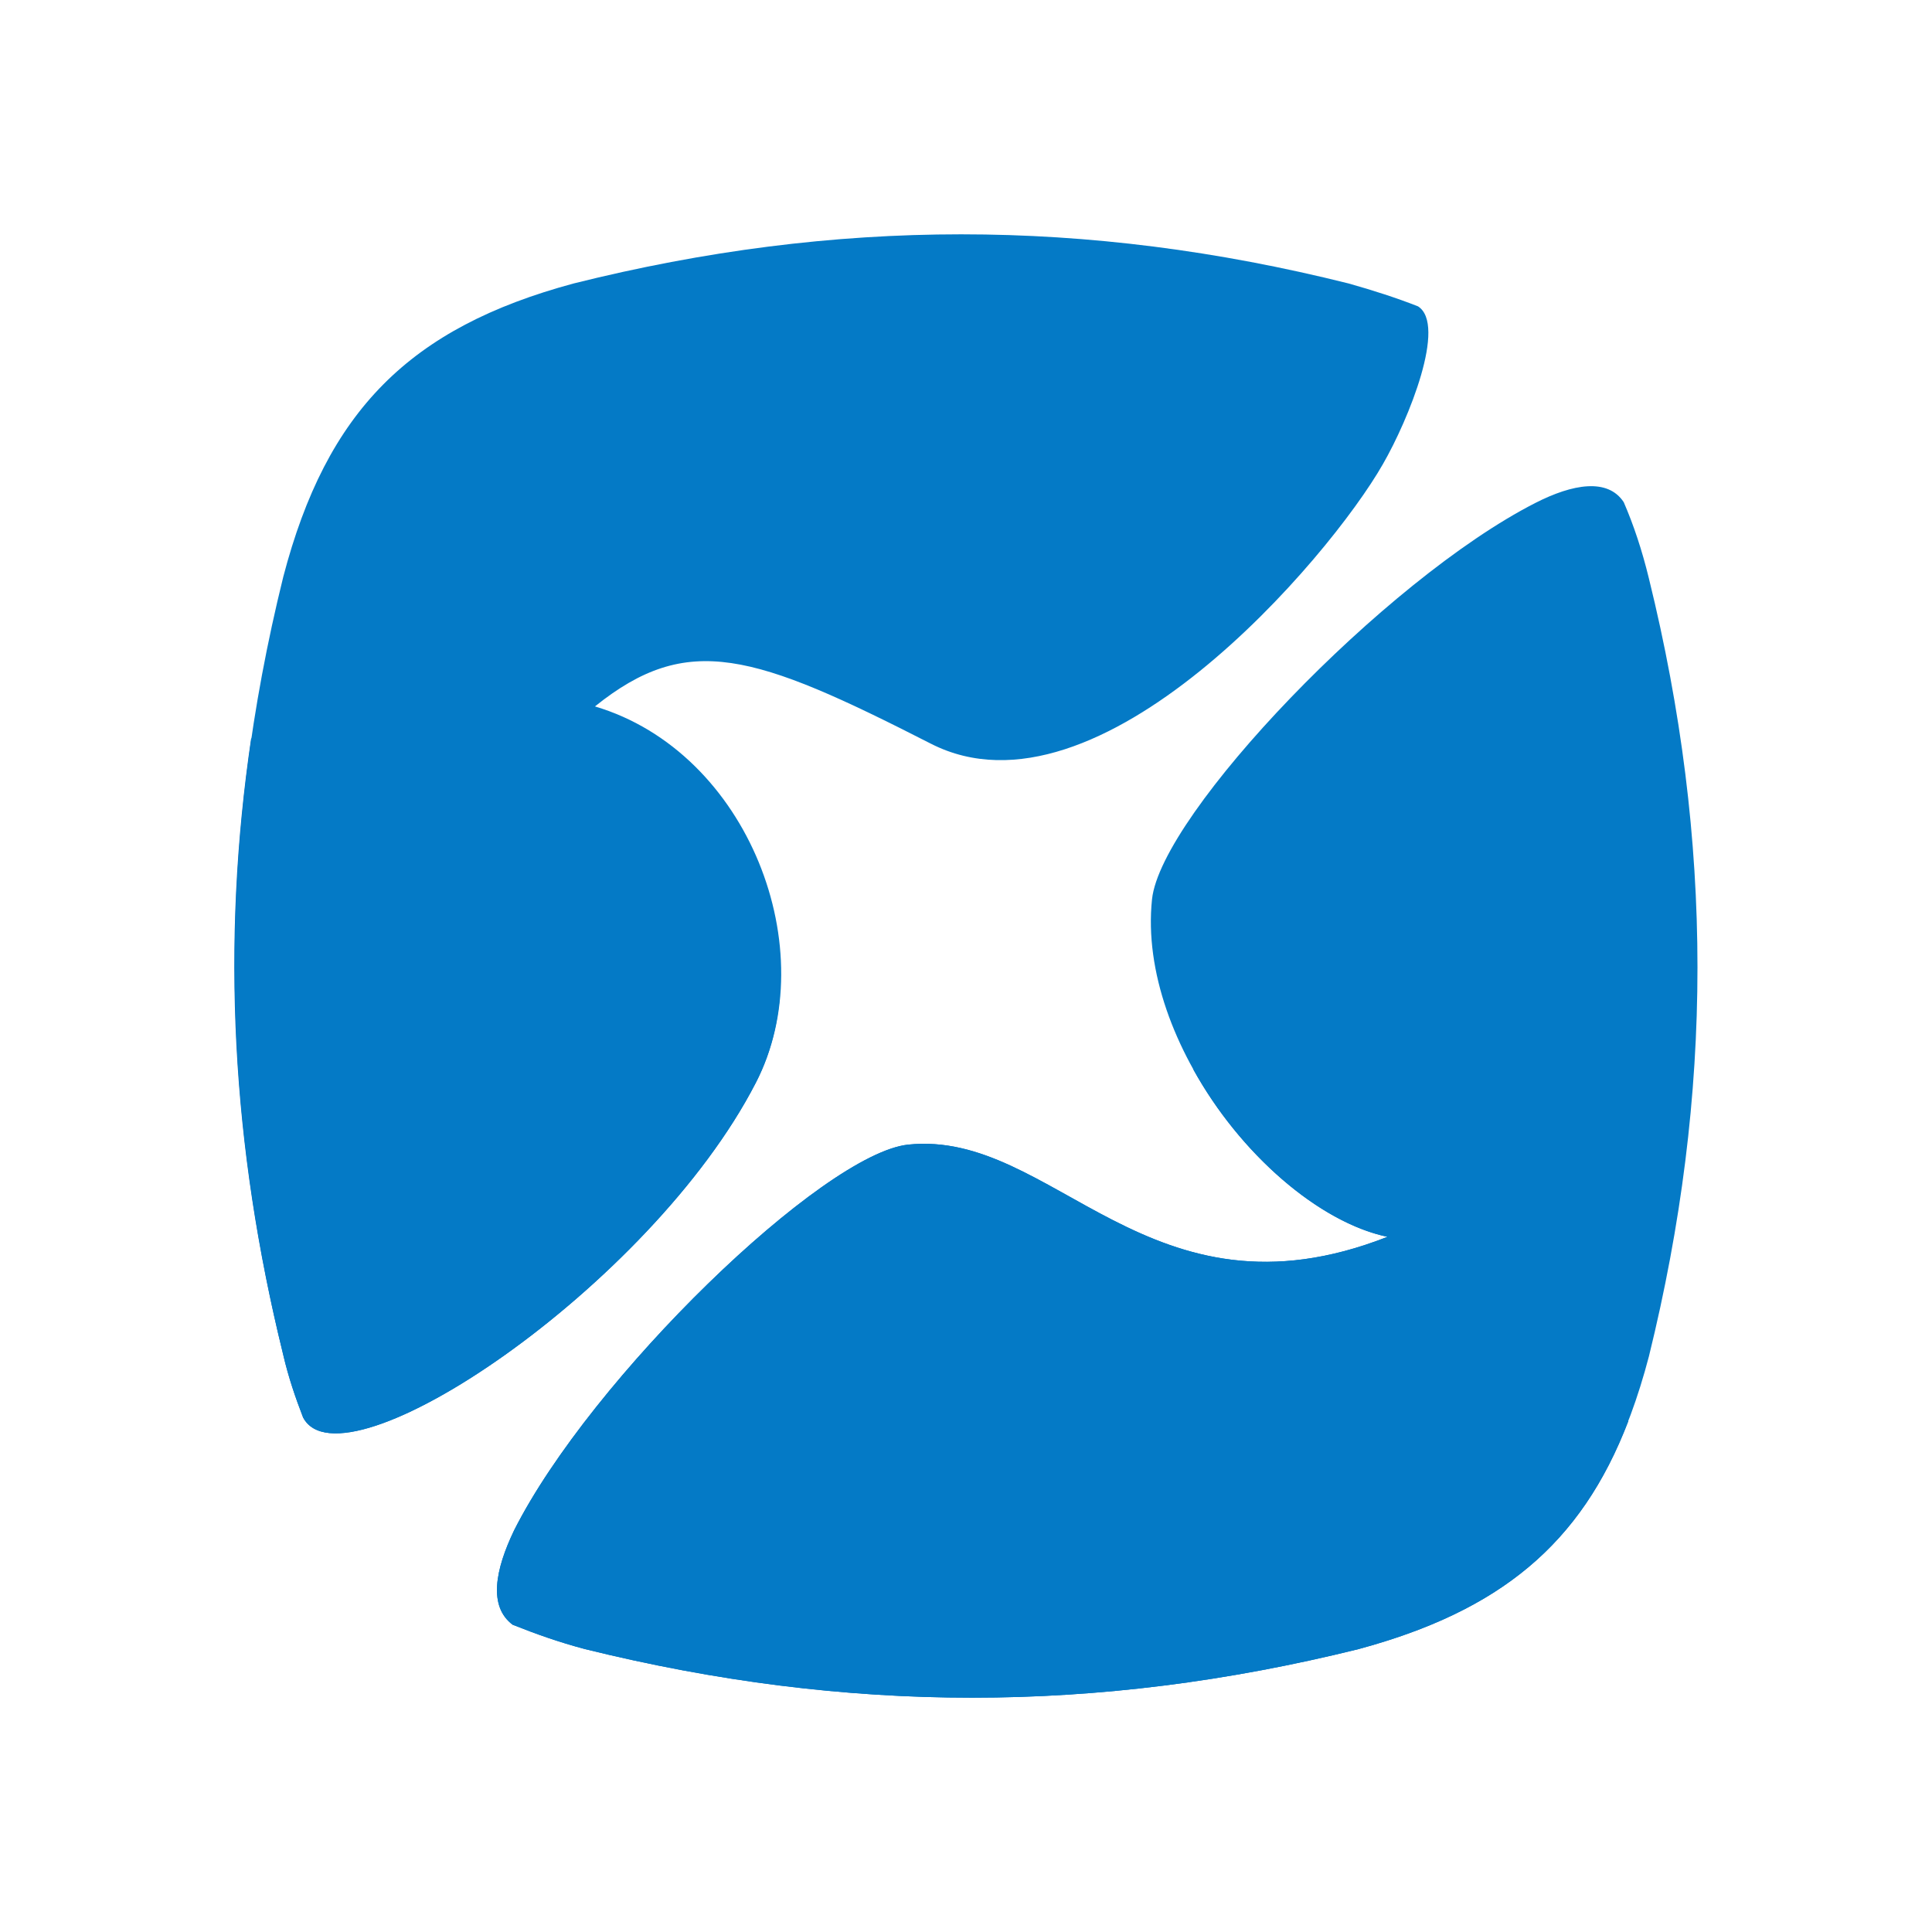
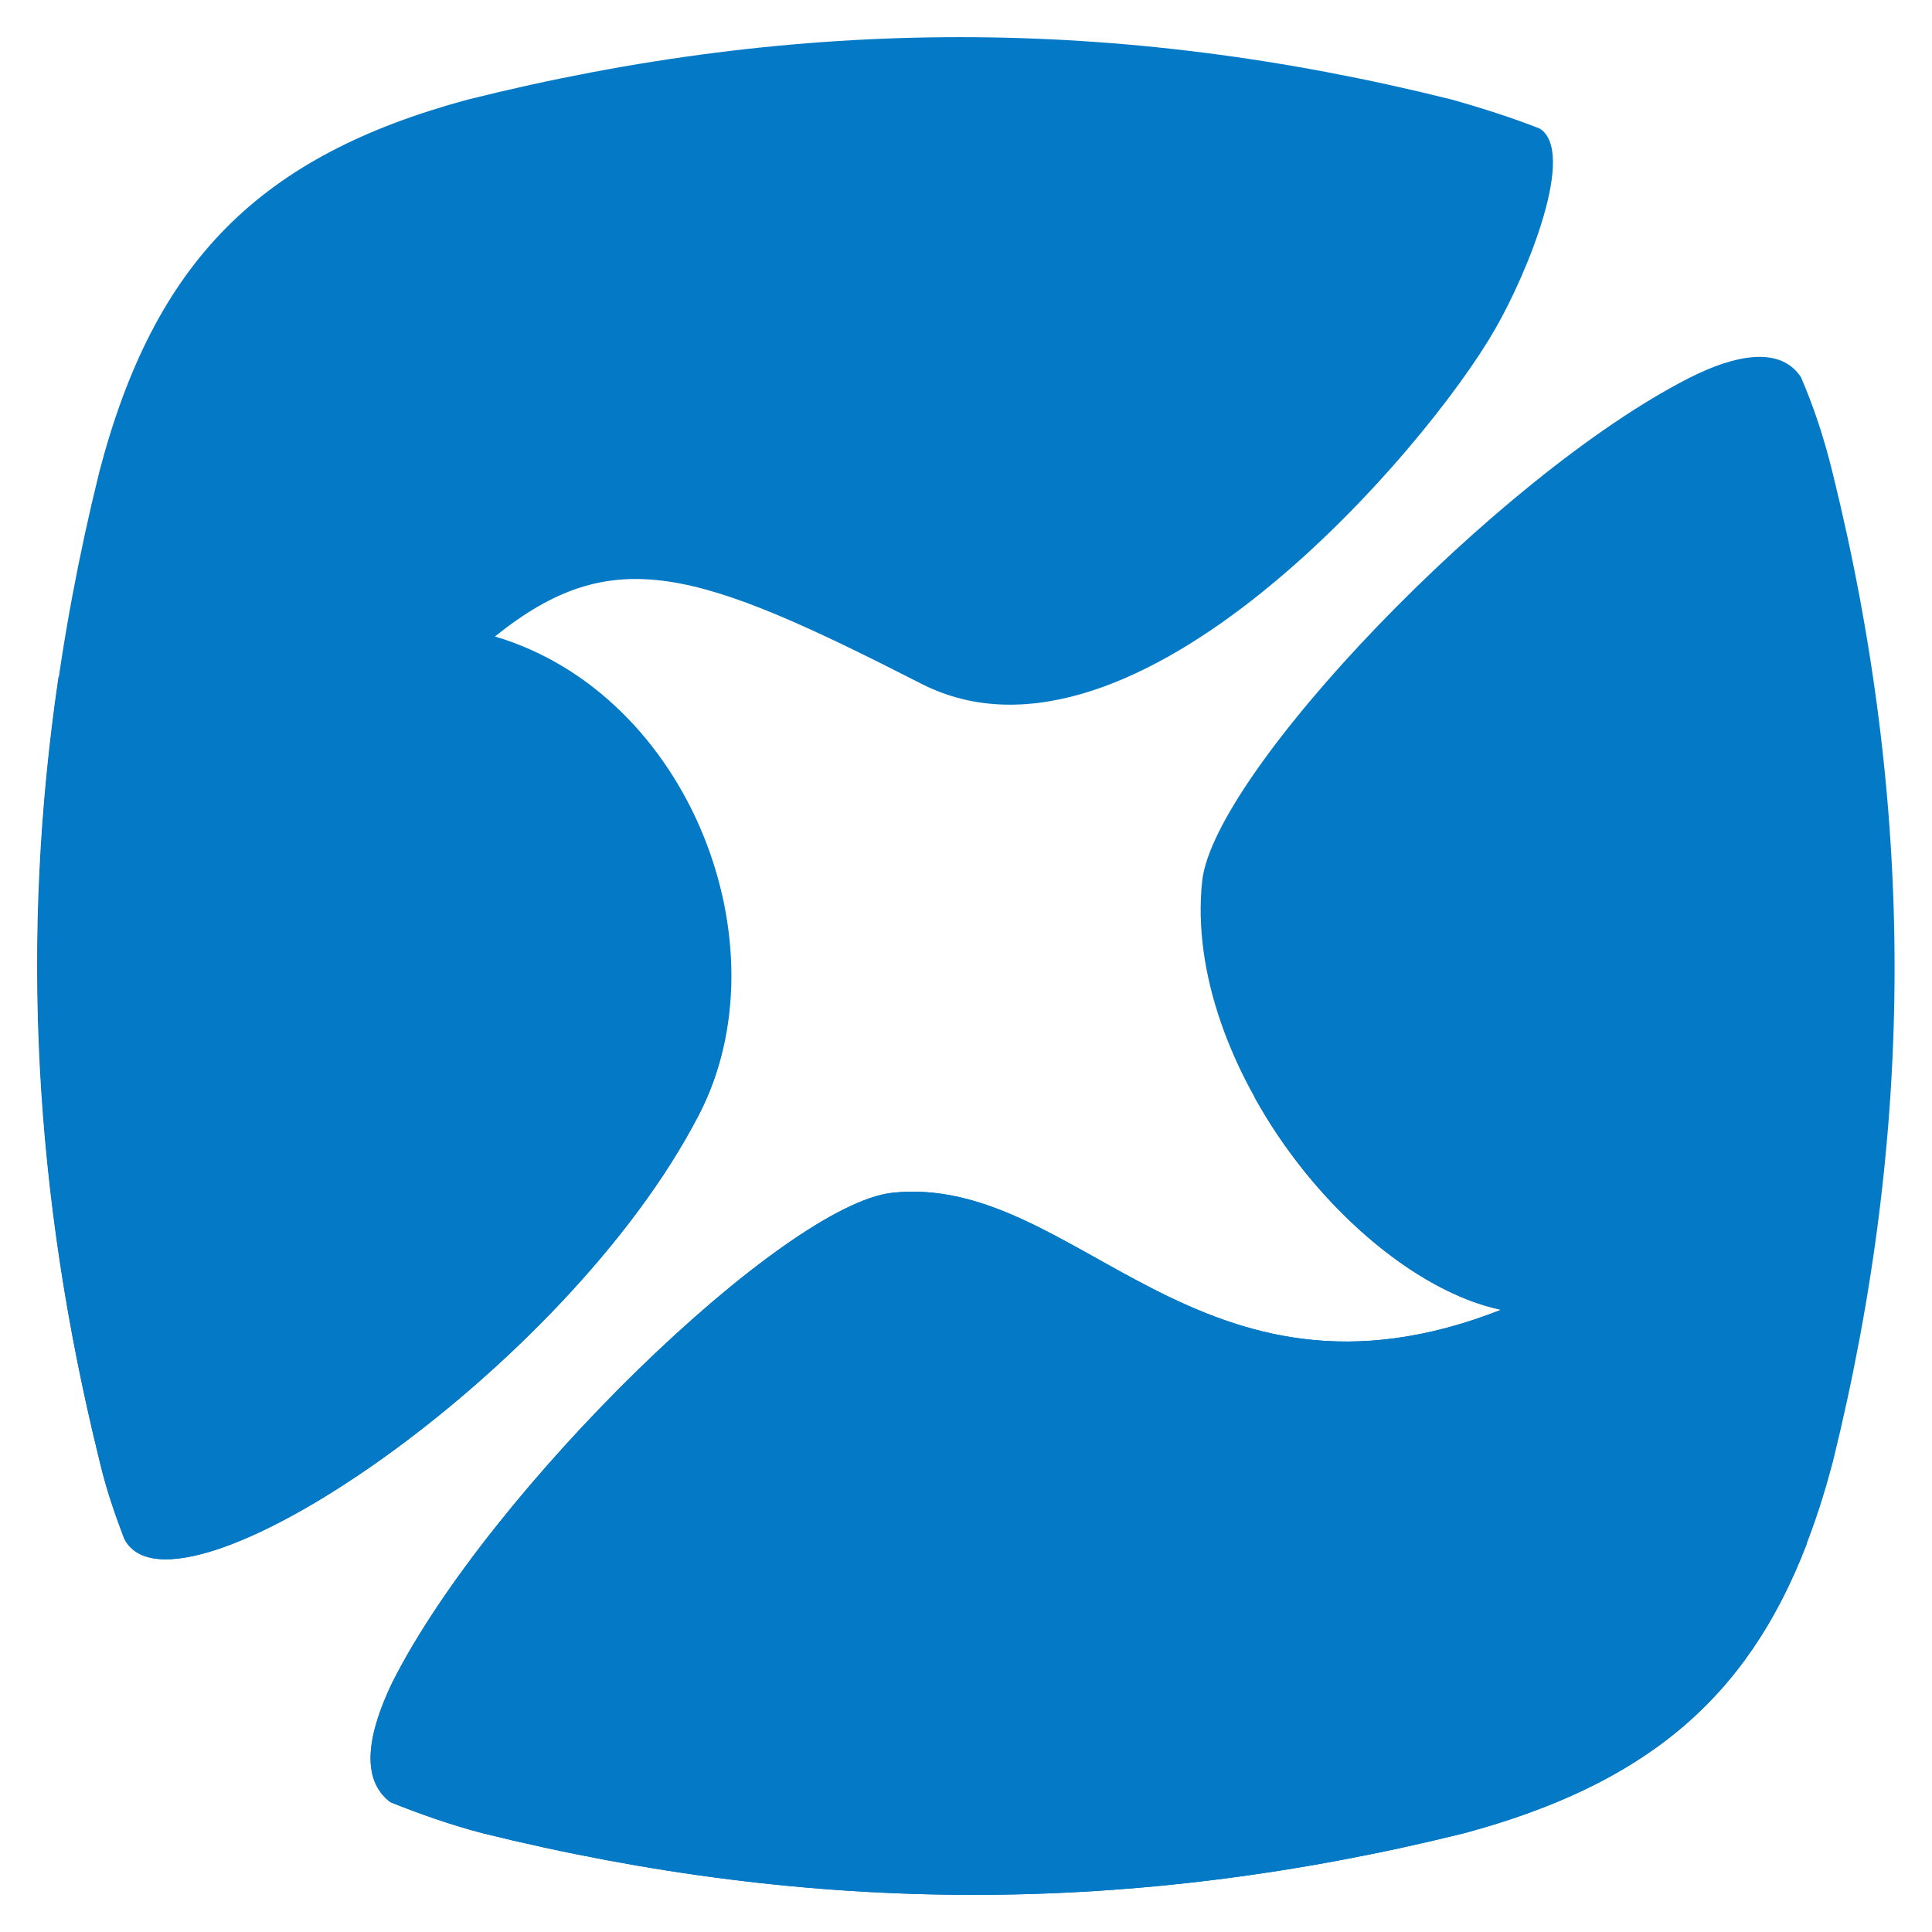
- <svg xmlns="http://www.w3.org/2000/svg" viewBox="-30.795 385.202 253.493 253.52">
+ <svg xmlns="http://www.w3.org/2000/svg" viewBox="-3.887 412.109 199.677 199.706">
  <defs>
    <clipPath id="c">
-       <rect x="-30.795" y="385.202" width="253.493" height="253.52" />
+       <rect x="-3.887" y="412.109" width="199.677" height="199.706" />
    </clipPath>
  </defs>
  <g clip-path="url(#c)">
    <path d="M2.175 482c6 13.2 16.6 22.4 31.7 27.6 9.8 3.4 23.2 5.2 37.6 7-0.4 3.8-1.4 7.4-3.1 10.7-13.8 26.8-54.2 53.8-59.4 43.9-1-2.6-1.9-5.2-2.6-8.2-6.8-27.5-8.2-54-4.2-81z m180.7 89.7c-6.2 16.2-16.9 24.9-35.4 29.9-34.3 8.5-67.1 8.5-101.5 0-3.4-0.9-6.5-2-9.5-3.2-3.2-2.4-2.3-7.2 0.2-12.4 10.1-20 40.5-49.4 51.7-50.6 19.1-2 31.6 24.4 62.9 12.1-9-1.9-19.4-10.9-25.5-22 3.8 1 7.4 2.2 10.9 3.6 18 6.9 33.4 21.1 46.2 42.6z" fill="#036AB8" />
    <path d="M68.375 527.3C54.575 554.1 14.175 581.1 8.975 571.2c-1-2.6-1.9-5.2-2.6-8.2-8.5-34.6-8.5-67.7 0-102.1 5.7-21.8 16.6-32.7 38.1-38.5 34.4-8.6 67.3-8.6 101.7 0 3.2 0.9 6.3 1.9 9.1 3 3.8 2.4-1.2 14.8-4.6 20.7-7 12.3-37.3 47.9-59.3 36.7-23.3-11.9-31.9-14.7-44.1-4.9 20.2 6 30.1 32.1 21.1 49.4z m117.2-66.2c8.5 34.5 8.5 67.6 0 102.1-5.7 21.7-16.6 32.6-38.1 38.4-34.3 8.5-67.1 8.5-101.5 0-3.4-0.9-6.5-2-9.5-3.2-3.2-2.4-2.3-7.2 0.2-12.4 10.1-20 40.5-49.4 51.7-50.6 19.1-2 31.6 24.4 62.9 12.1-14.8-3.1-32.9-25.3-30.9-44.3 1.2-11.2 30.5-41.9 50.3-52 4.9-2.5 9.5-3.3 11.6-0.1 1.3 3 2.4 6.3 3.3 10z" fill="#047AC6" />
  </g>
</svg>
